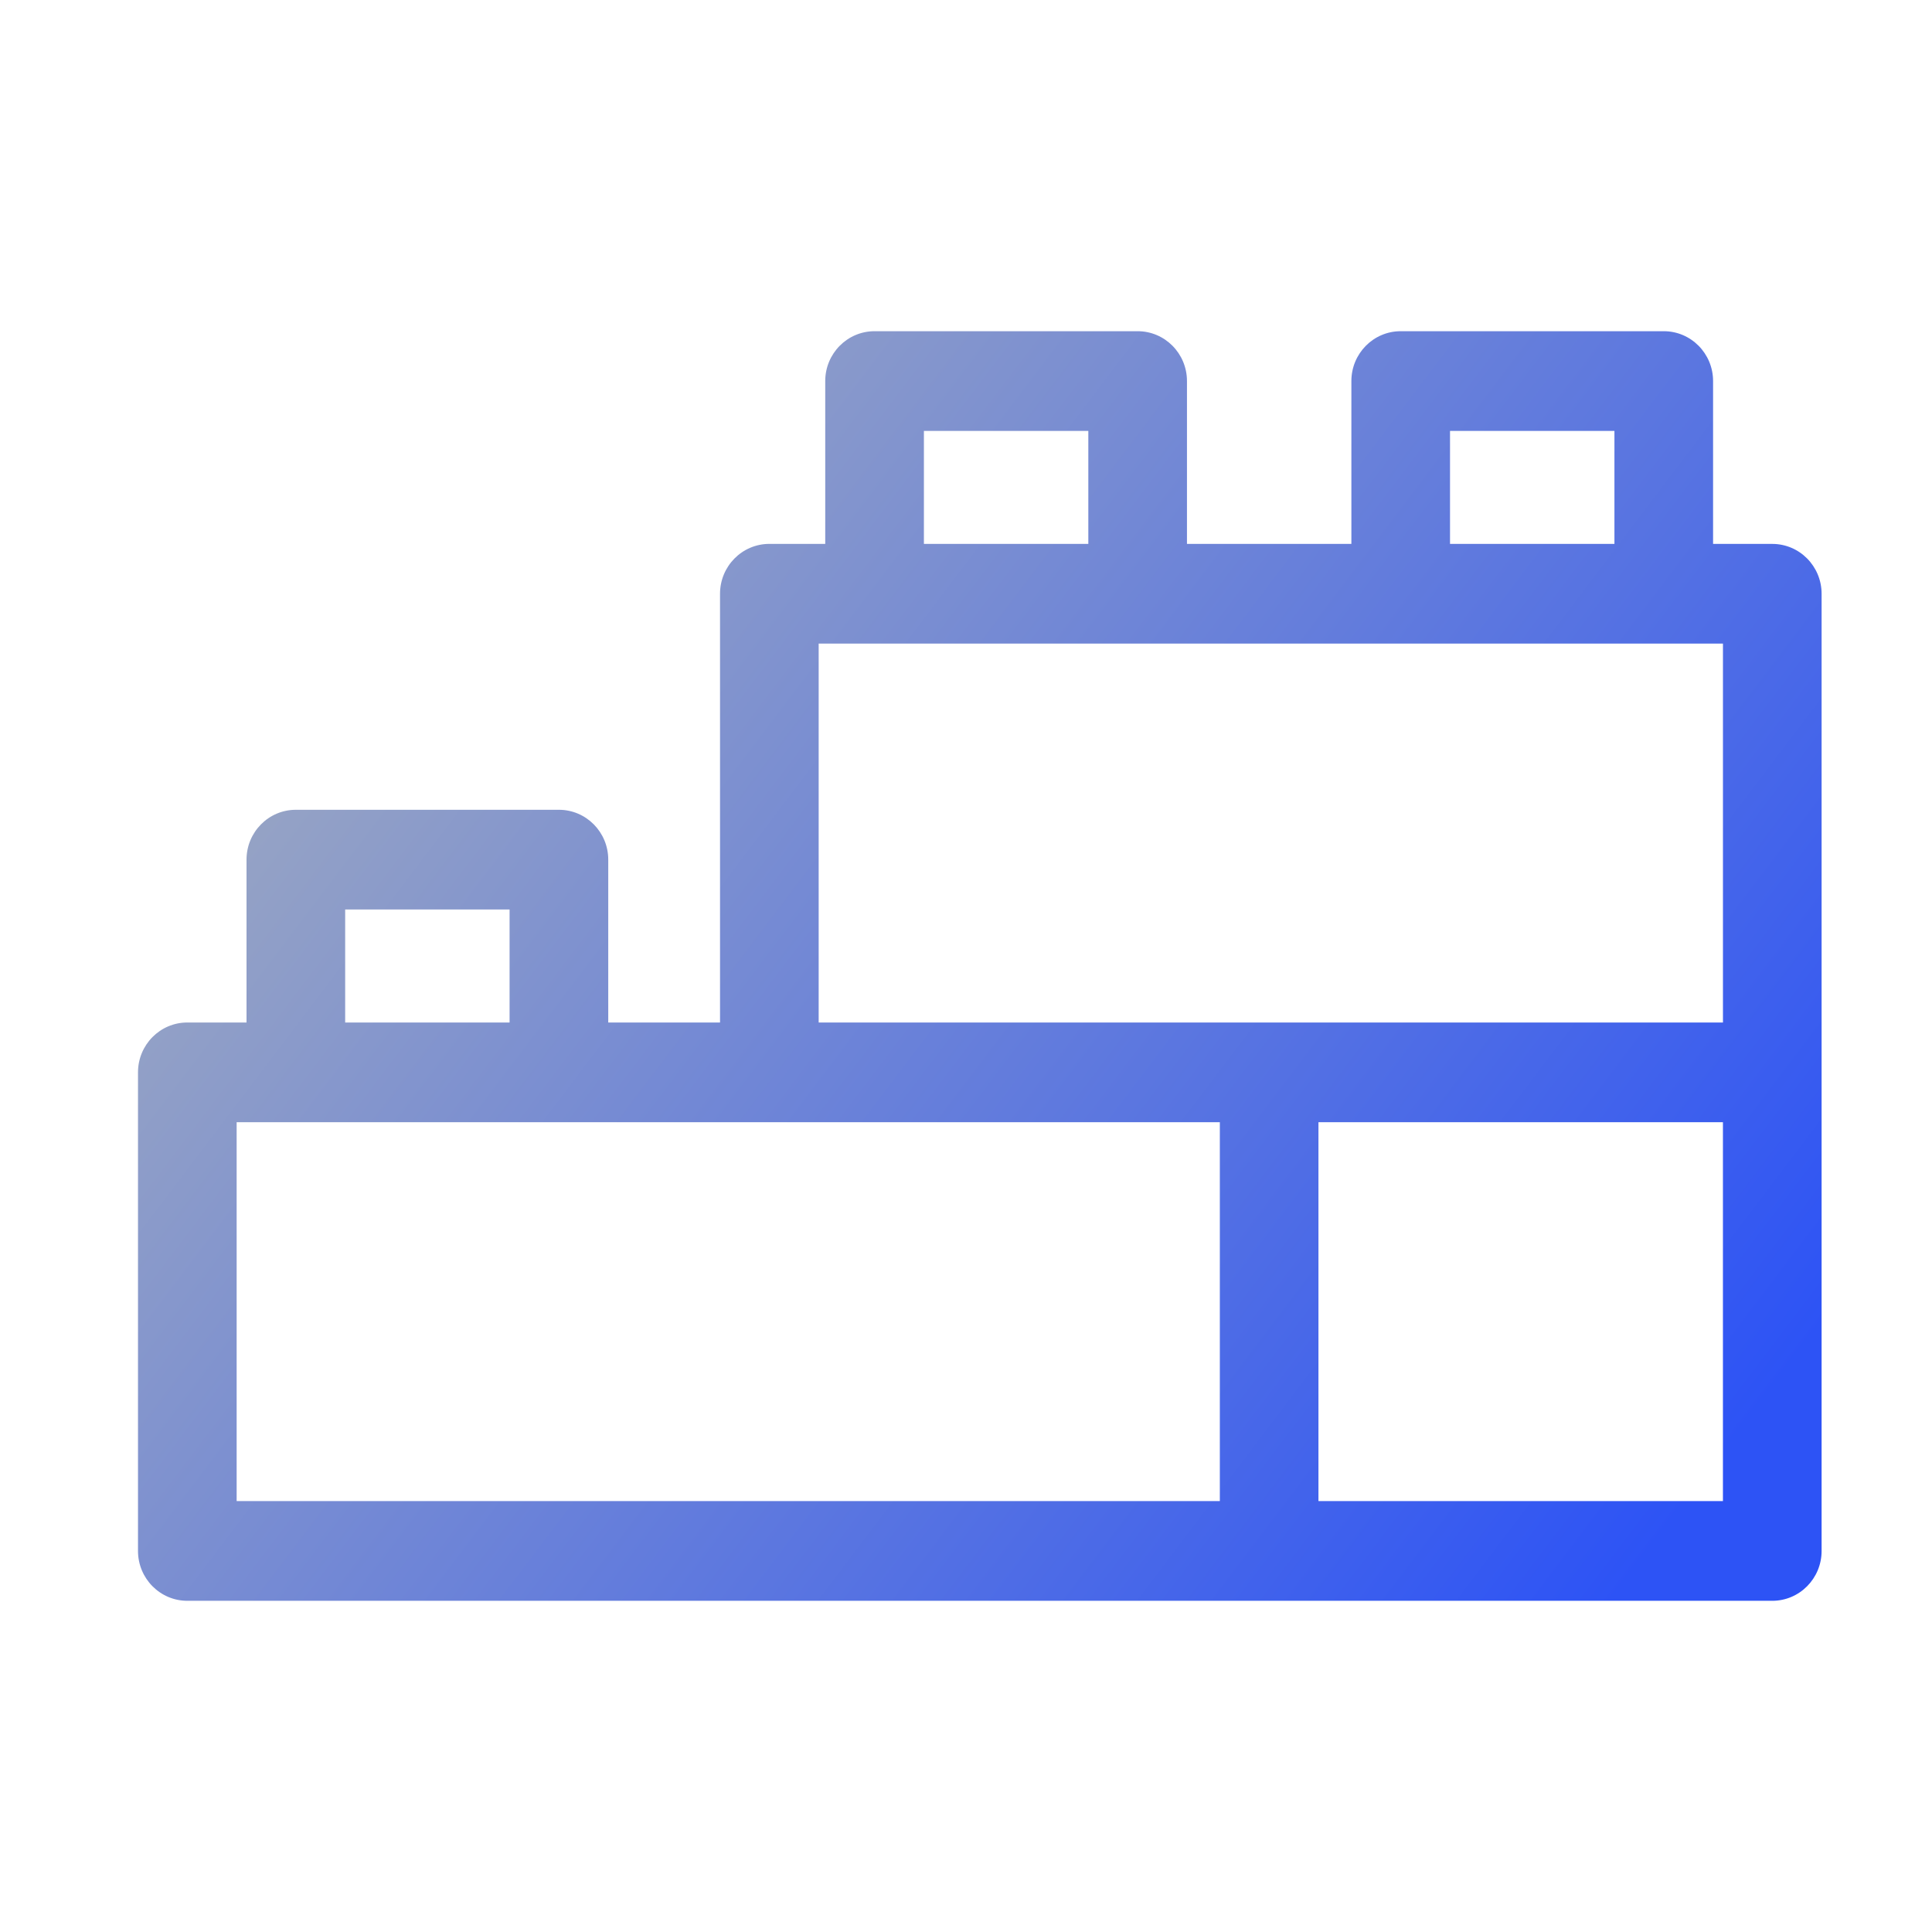
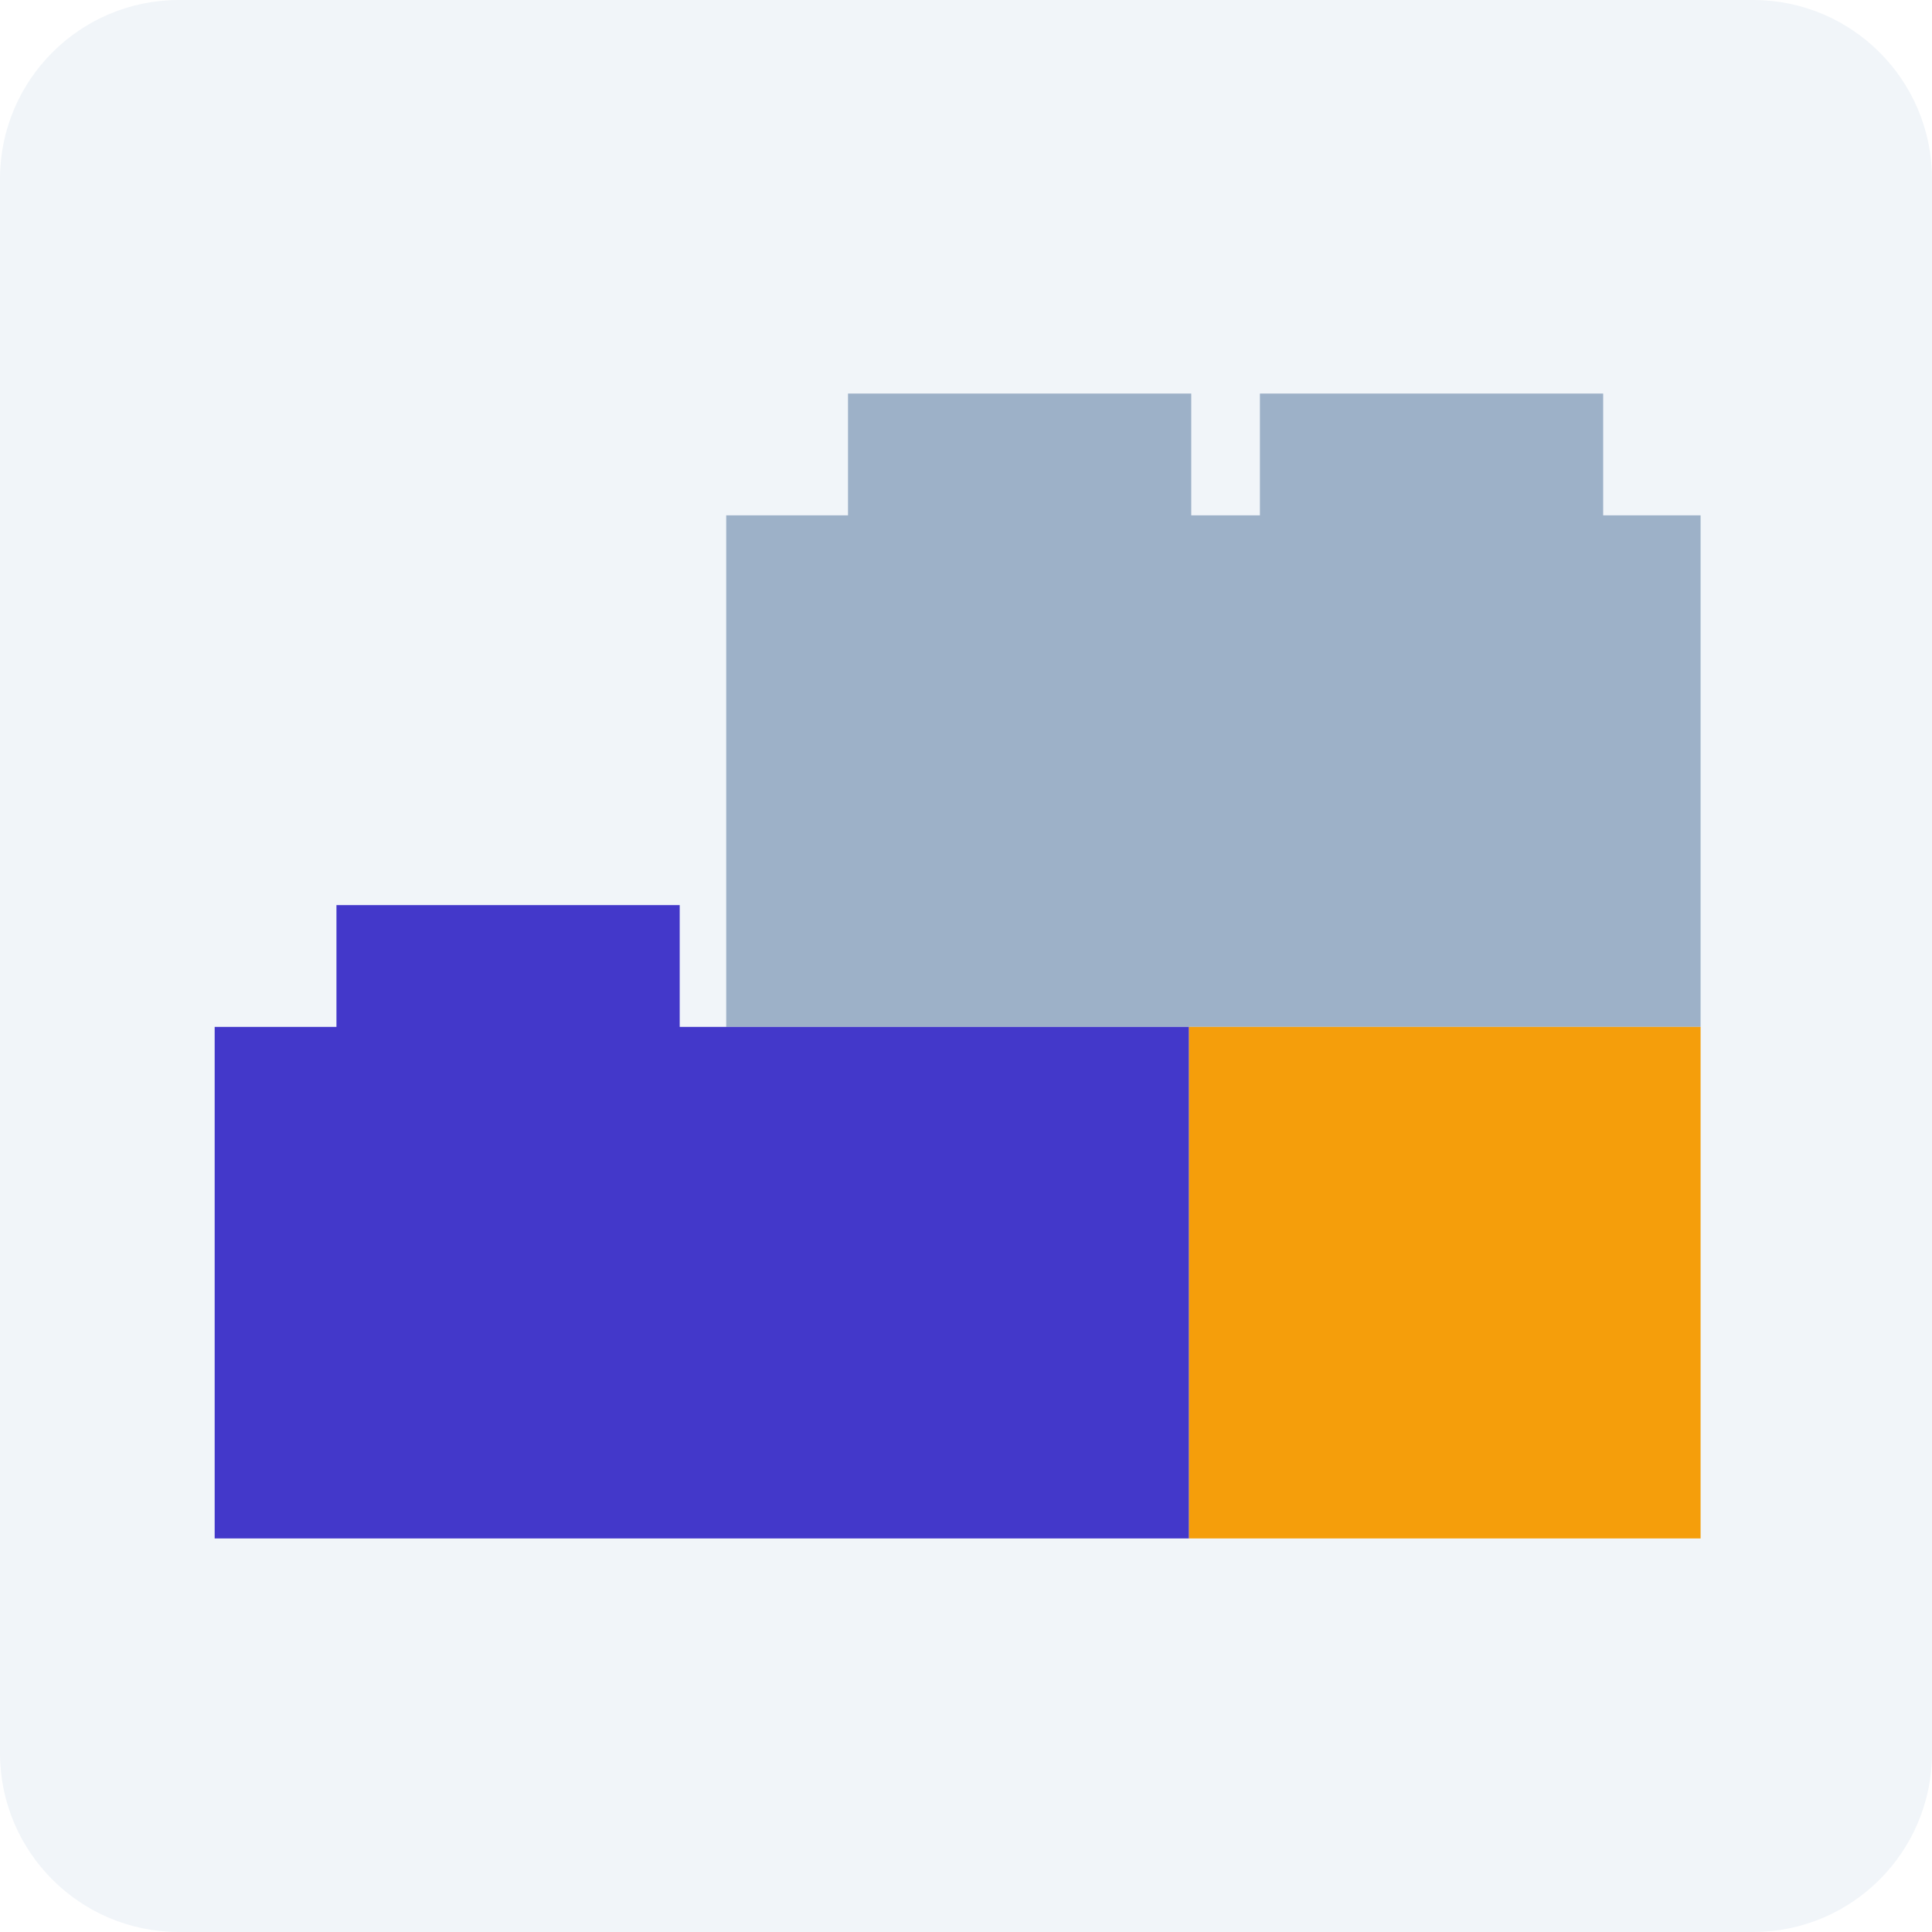
- <svg xmlns="http://www.w3.org/2000/svg" width="70" height="70">
-   <defs>
-     <linearGradient id="a" x1="0%" x2="100%" y1="21.567%" y2="78.433%">
-       <stop offset="0%" stop-color="#A4AEBE" />
-       <stop offset="100%" stop-color="#2D53F5" />
-     </linearGradient>
-   </defs>
-   <path fill="url(#a)" d="M59.213 7.707h-2.145v-5.9c0-.998-.8-1.807-1.787-1.807H45.75c-.987 0-1.787.809-1.787 1.806v5.9h-5.957v-5.9c0-.997-.8-1.806-1.787-1.806h-9.532C25.701 0 24.9.809 24.9 1.806v5.9h-2.025c-.987 0-1.787.81-1.787 1.807v15.534h-4.05v-5.9c0-.998-.801-1.807-1.788-1.807H5.719c-.987 0-1.787.809-1.787 1.807v5.9H1.787C.8 25.047 0 25.856 0 26.853v17.34C0 45.192.8 46 1.787 46h57.426C60.2 46 61 45.191 61 44.194V9.514c0-.998-.8-1.807-1.787-1.807ZM47.537 3.613h5.957v4.094h-5.957V3.613Zm-19.062 0h5.957v4.094h-5.957V3.613Zm-3.813 7.706h32.764v13.728H24.662V11.32ZM7.506 20.953h5.957v4.094H7.506v-4.094ZM3.574 28.66h35.623v13.727H3.574V28.66Zm53.852 13.727H42.77V28.66h14.655v13.727Z" transform="translate(5 12)" />
+ <svg xmlns="http://www.w3.org/2000/svg" width="54px" height="54px" viewBox="0 0 54 54" version="1.1">
+   <g id="identity-basics" stroke="none" stroke-width="1" fill="none" fill-rule="evenodd">
+     <rect id="Rectangle" fill="#F1F5F9" x="0" y="0" width="54" height="54" rx="5" />
+     <rect id="Rectangle" fill="#9DB1C8" x="20.298" y="14.404" width="27.234" height="14.298" />
+     <rect id="Rectangle" fill="#9DB1C8" x="23.702" y="11" width="9.594" height="5" />
+     <rect id="Rectangle" fill="#4338CA" x="6" y="28.702" width="27.234" height="14.298" />
+     <rect id="Rectangle" fill="#F59E0B" transform="translate(40.383, 35.8511) scale(-1, 1) translate(-40.383, -35.8511)" x="33.234" y="28.702" width="14.298" height="14.298" />
+     <rect id="Rectangle" fill="#4338CA" x="9.404" y="25.298" width="9.594" height="5" />
+     <rect id="Rectangle" fill="#9DB1C8" x="35.215" y="11" width="9.594" height="5" />
+   </g>
</svg>
